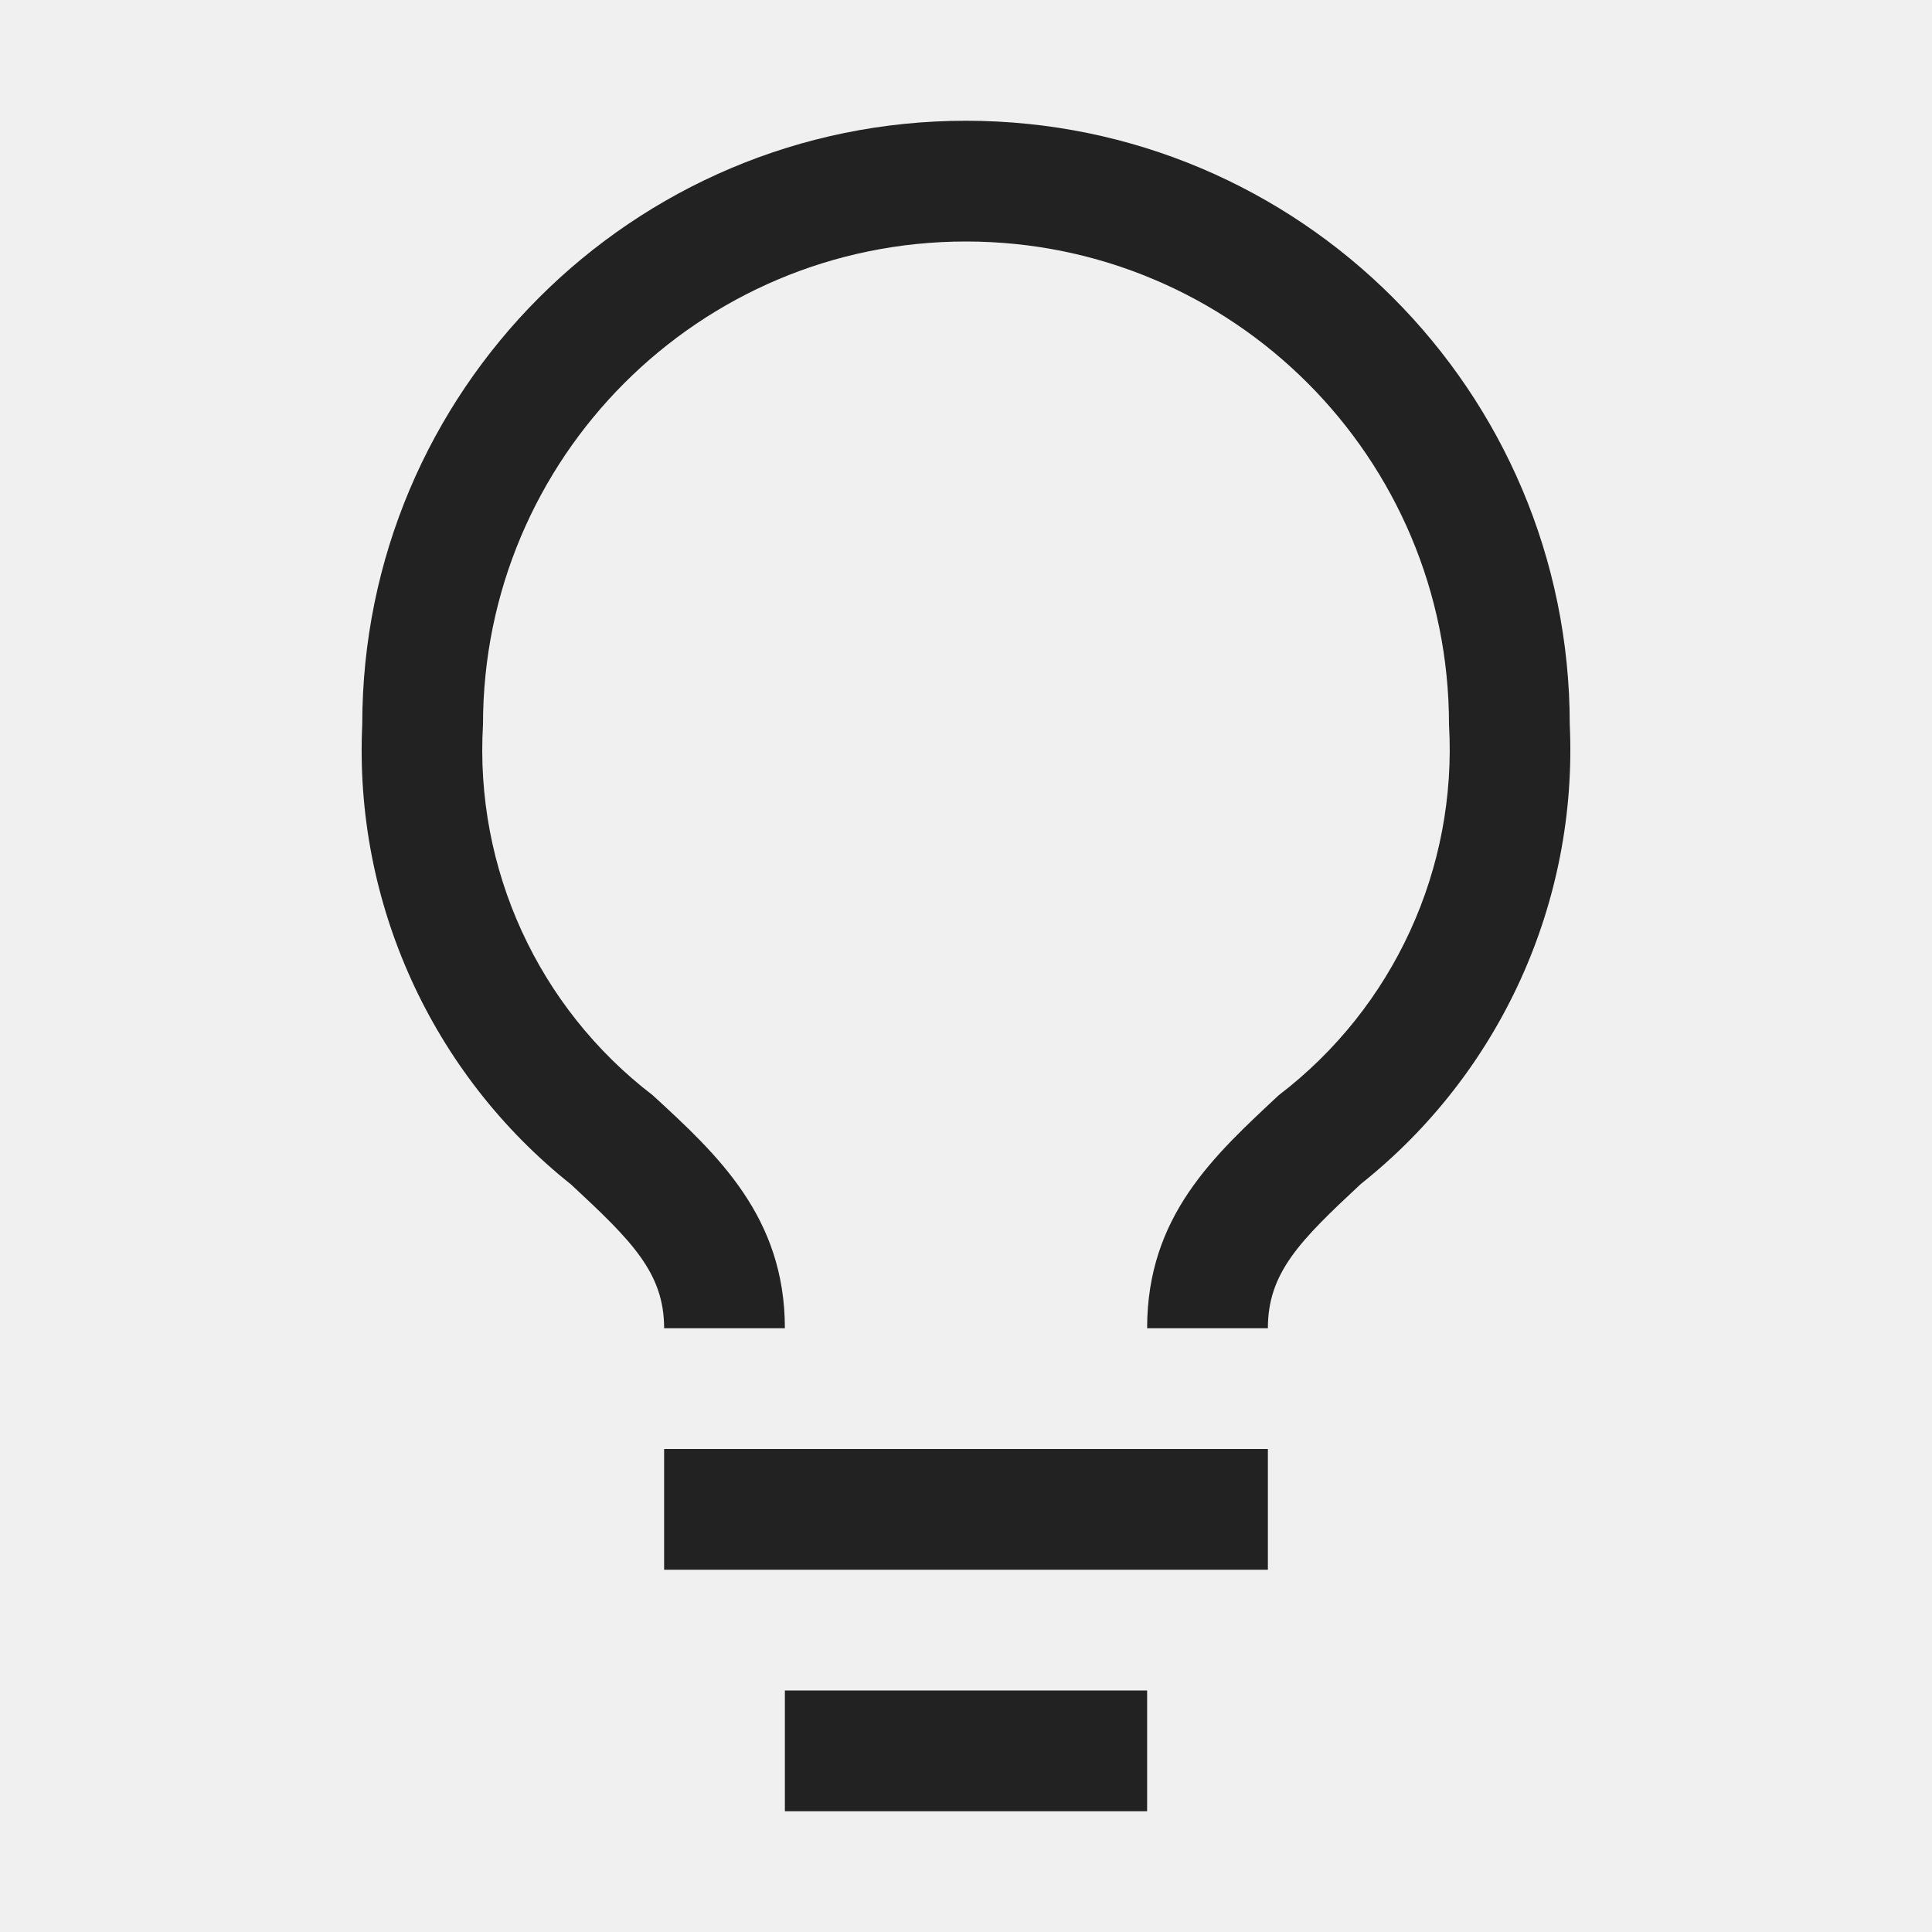
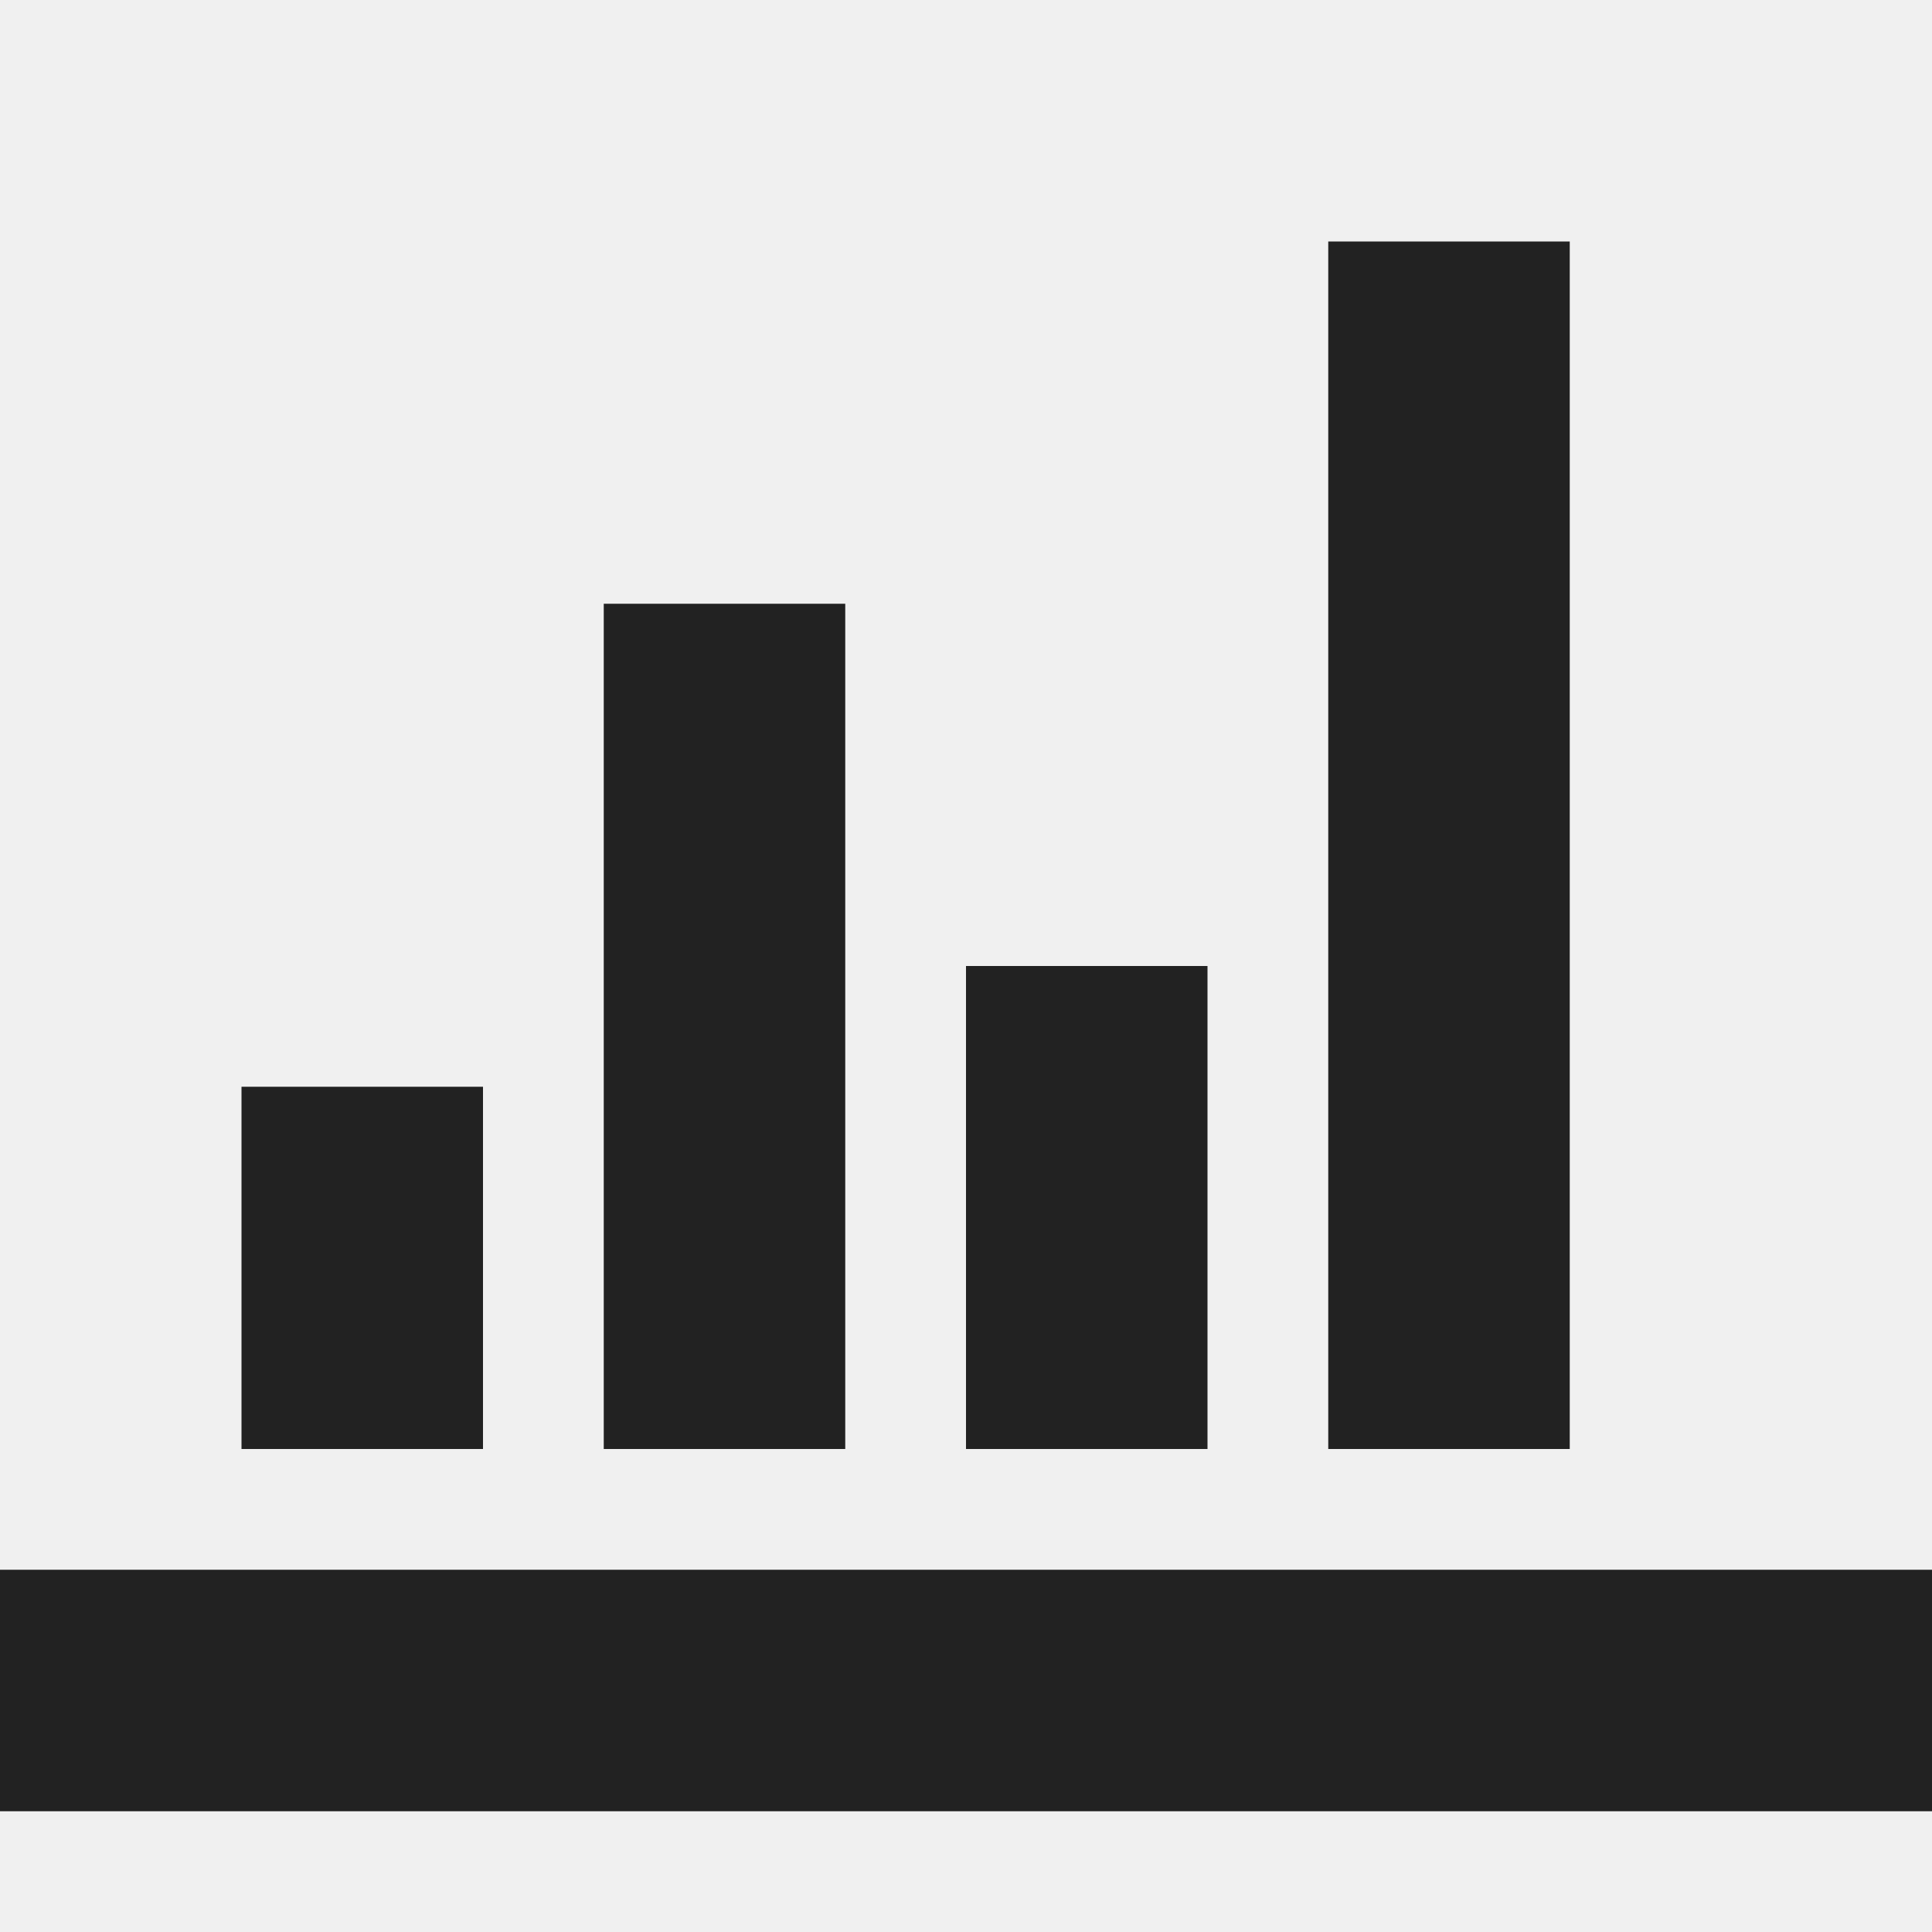
- <svg xmlns="http://www.w3.org/2000/svg" viewBox="0 0 32 32">
+ <svg xmlns="http://www.w3.org/2000/svg" viewBox="0 0 16 16">
  <style>
    path { fill: #222; }
    @media (prefers-color-scheme: dark) {
      path { fill: #ffffff; }
    }
  </style>
-   <path d="M11 24h10v2H11z" fill="currentColor" />
-   <path d="M13 28h6v2h-6z" fill="currentColor" />
-   <path d="M16 2A10 10 0 0 0 6 12a9.19 9.19 0 0 0 3.46 7.62c1 .93 1.54 1.46 1.54 2.38h2c0-1.84-1.11-2.87-2.19-3.86A7.2 7.2 0 0 1 8 12a8 8 0 0 1 16 0a7.2 7.2 0 0 1-2.82 6.14c-1.07 1-2.18 2-2.18 3.86h2c0-.92.53-1.45 1.54-2.39A9.18 9.18 0 0 0 26 12A10 10 0 0 0 16 2z" fill="currentColor" />
+   <path d="M0 13h16v2H0zm2-4h2v3H2zm3-4h2v7H5zm3 3h2v4H8zm3-6h2v10h-2z" fill="currentColor" />
</svg>
